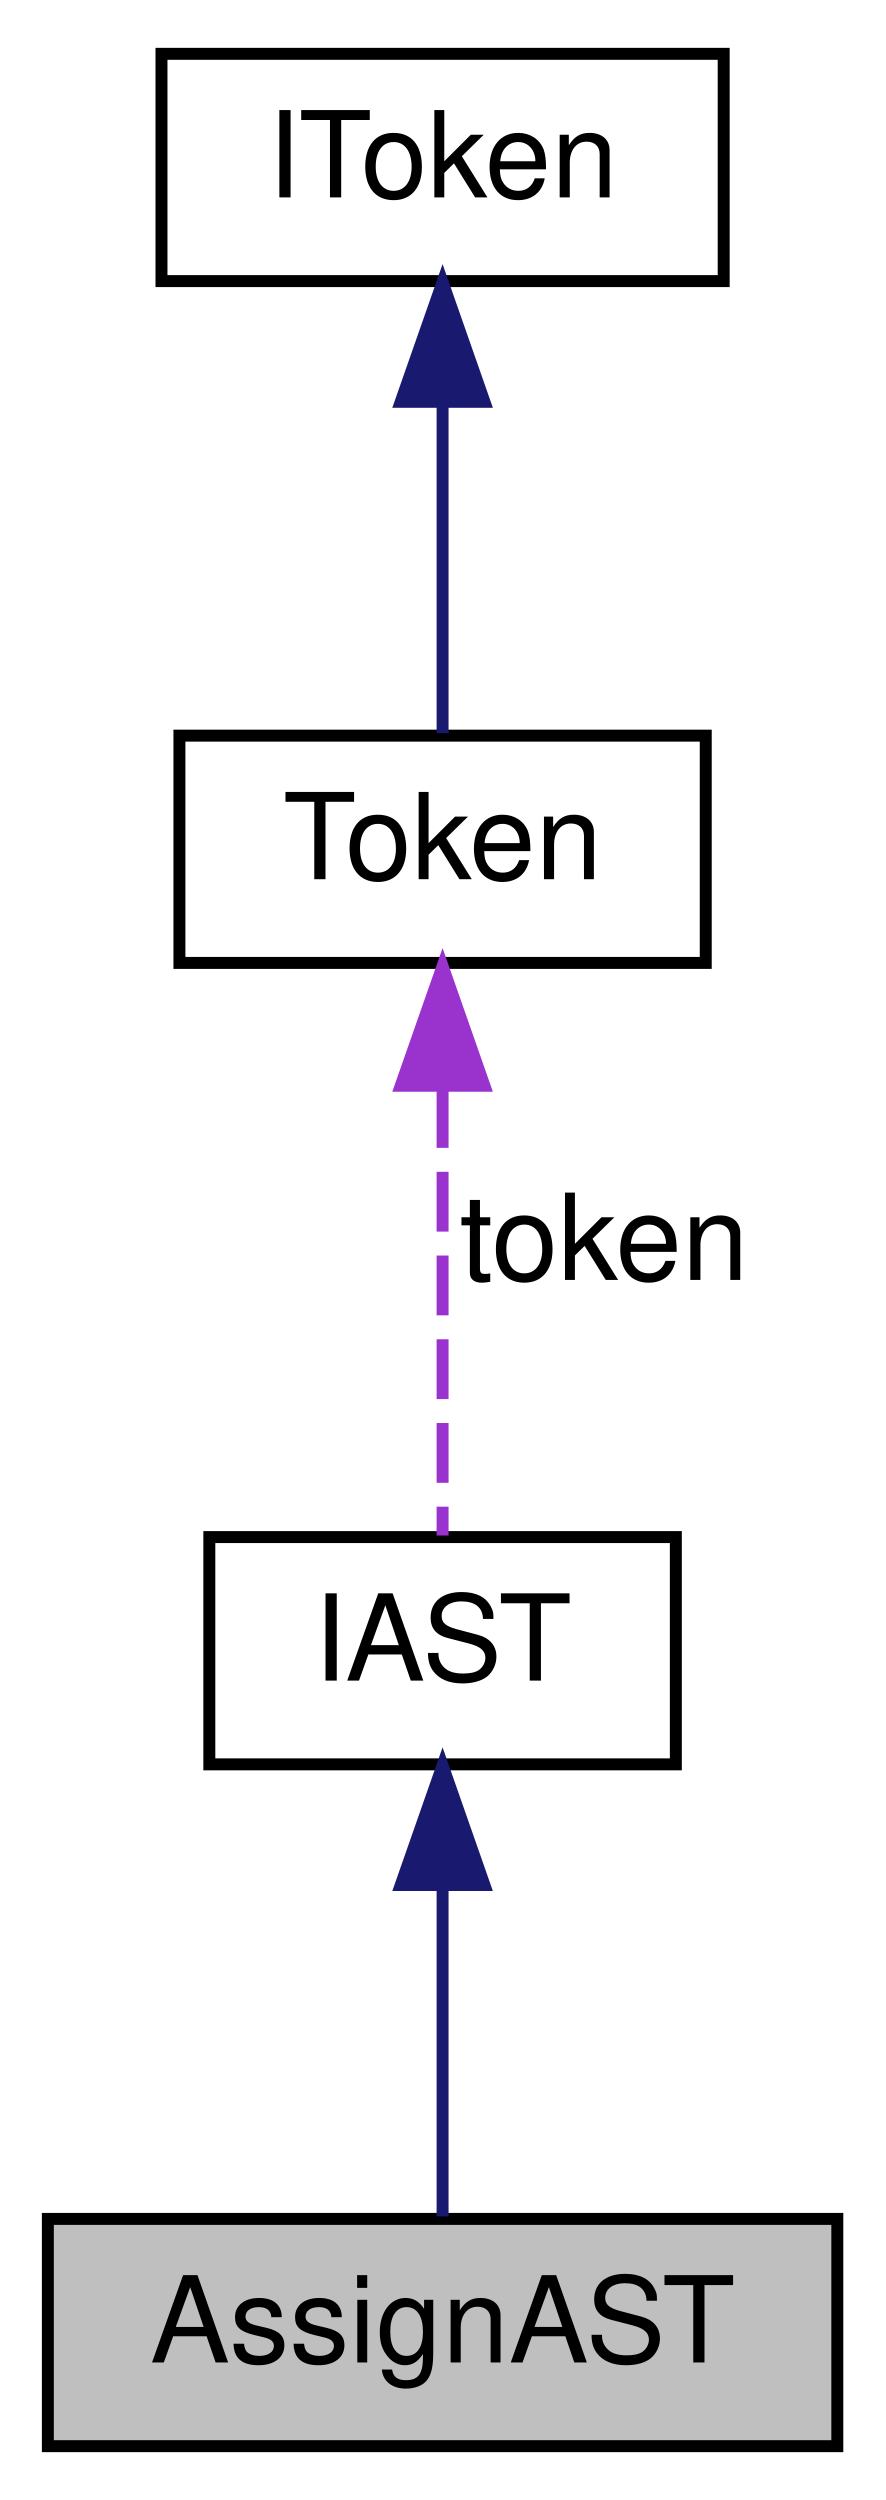
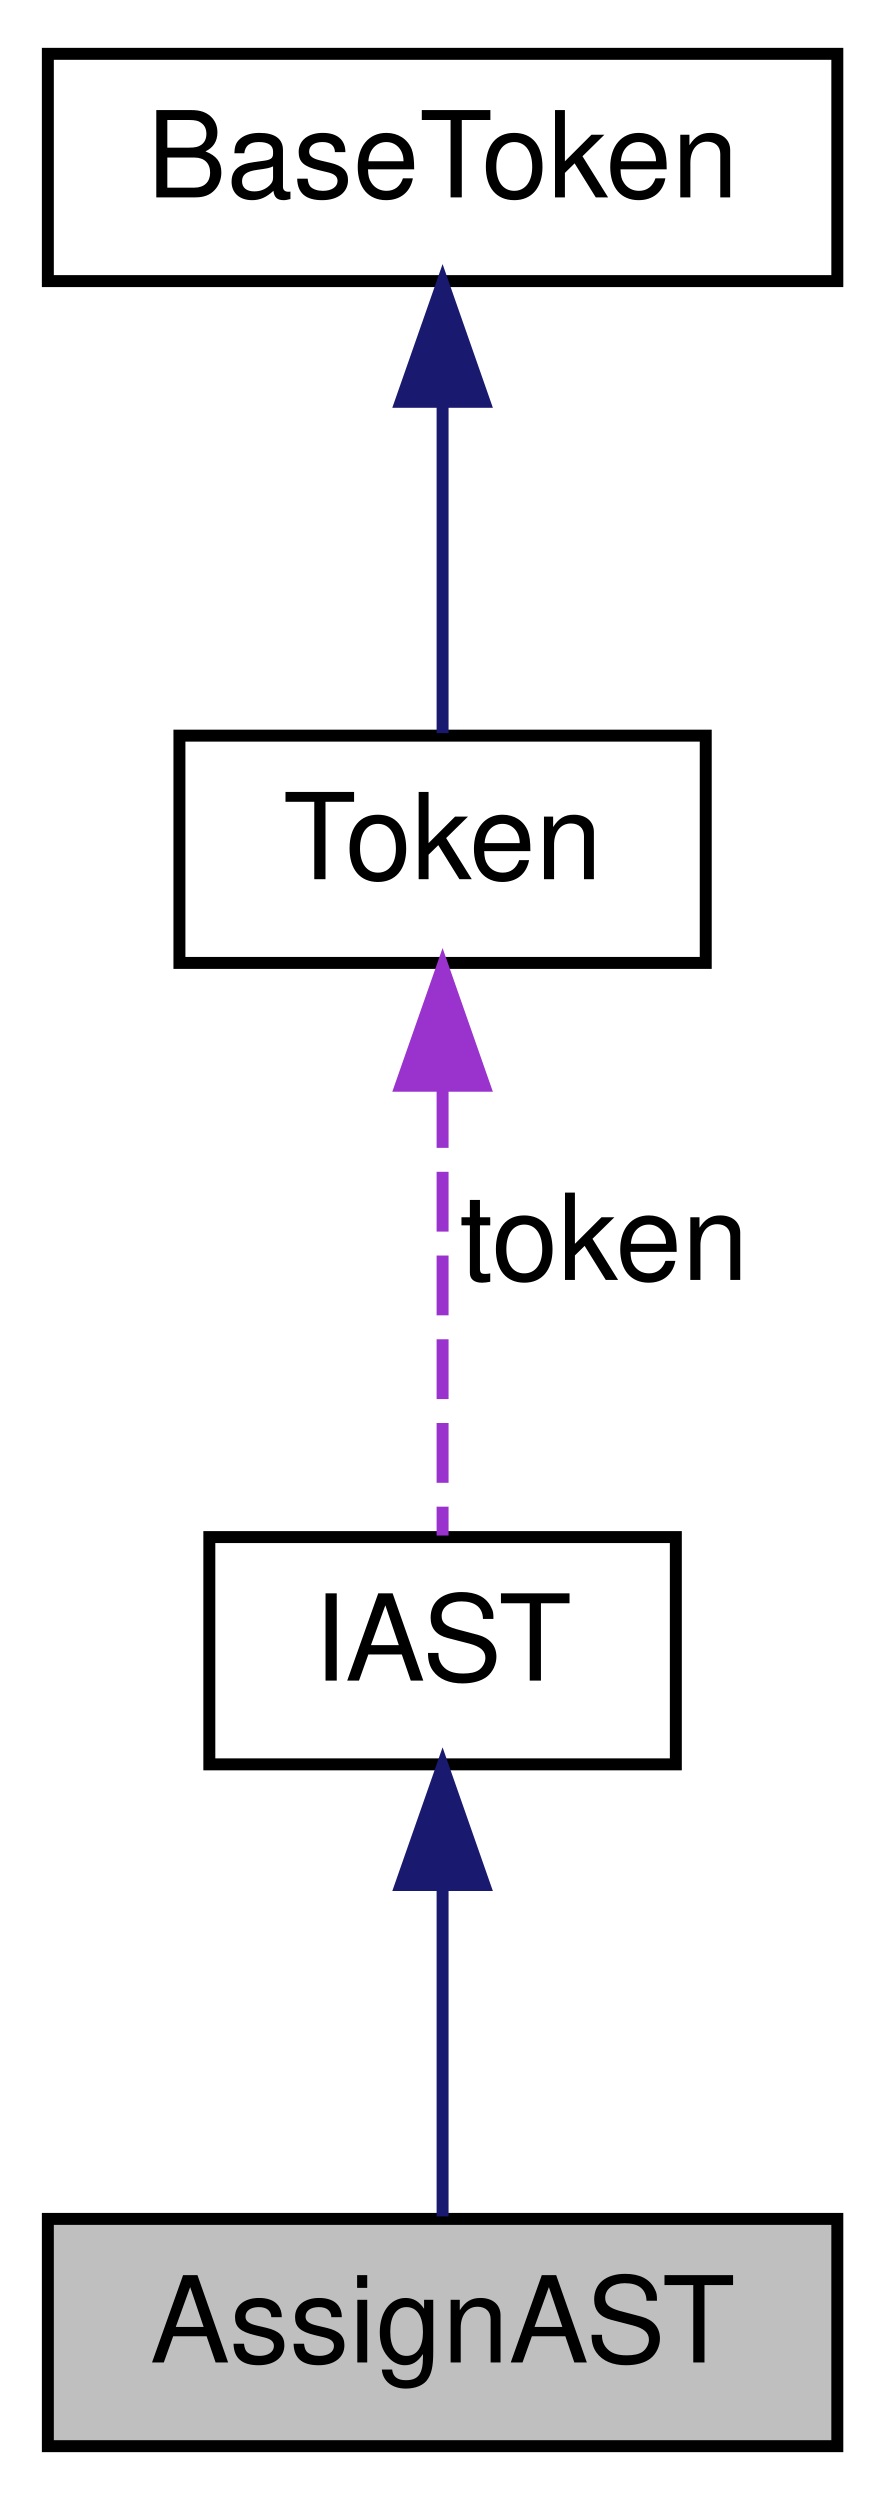
<svg xmlns="http://www.w3.org/2000/svg" xmlns:xlink="http://www.w3.org/1999/xlink" width="74pt" height="209pt" viewBox="0.00 0.00 74.00 209.00">
  <g id="graph0" class="graph" transform="scale(1 1) rotate(0) translate(4 205)">
    <g id="node1" class="node">
      <g id="a_node1">
        <a xlink:title="Узел, содержащий операцию присваивания">
          <polygon fill="#bfbfbf" stroke="black" points="0,-0.5 0,-19.5 66,-19.5 66,-0.5 0,-0.5" />
          <text text-anchor="middle" x="33" y="-7.5" font-family="Helvetica,sans-Serif" font-size="10.00">AssignAST</text>
        </a>
      </g>
    </g>
    <g id="node2" class="node">
      <g id="a_node2">
        <a xlink:href="../../d3/d96/class_i_a_s_t.html" target="_top" xlink:title="Базовый класс узлов абстрактного синтаксического дерева">
          <polygon fill="none" stroke="black" points="13.5,-57.5 13.5,-76.5 52.5,-76.5 52.5,-57.5 13.5,-57.5" />
          <text text-anchor="middle" x="33" y="-64.5" font-family="Helvetica,sans-Serif" font-size="10.00">IAST</text>
        </a>
      </g>
    </g>
    <g id="edge1" class="edge">
      <path fill="none" stroke="midnightblue" d="M33,-47.12C33,-37.82 33,-27.06 33,-19.71" />
      <polygon fill="midnightblue" stroke="midnightblue" points="29.5,-47.41 33,-57.41 36.5,-47.41 29.5,-47.41" />
    </g>
    <g id="node3" class="node">
      <g id="a_node3">
        <a xlink:href="../../db/dc1/class_token.html" target="_top" xlink:title="Класс, представляющий токен">
          <polygon fill="none" stroke="black" points="11,-124.5 11,-143.5 55,-143.5 55,-124.5 11,-124.5" />
          <text text-anchor="middle" x="33" y="-131.5" font-family="Helvetica,sans-Serif" font-size="10.00">Token</text>
        </a>
      </g>
    </g>
    <g id="edge2" class="edge">
      <path fill="none" stroke="#9a32cd" stroke-dasharray="5,2" d="M33,-114.04C33,-101.67 33,-86.12 33,-76.63" />
      <polygon fill="#9a32cd" stroke="#9a32cd" points="29.5,-114.23 33,-124.23 36.5,-114.23 29.5,-114.23" />
      <text text-anchor="middle" x="46.5" y="-98" font-family="Helvetica,sans-Serif" font-size="10.00"> token</text>
    </g>
    <g id="node4" class="node">
      <g id="a_node4">
-         <a xlink:href="../../d0/d11/class_i_token.html" target="_top" xlink:title="Класс-родитель для классов, работающих с токенами">
-           <polygon fill="none" stroke="black" points="9.5,-181.5 9.5,-200.5 56.5,-200.5 56.5,-181.5 9.5,-181.5" />
-           <text text-anchor="middle" x="33" y="-188.5" font-family="Helvetica,sans-Serif" font-size="10.00">IToken</text>
+         <a xlink:href="../../dd/dfe/class_base_token.html" target="_top" xlink:title="Класс-родитель для классов, работающих с токенами">
+           <polygon fill="none" stroke="black" points="0,-181.5 0,-200.5 66,-200.5 66,-181.5 0,-181.5" />
+           <text text-anchor="middle" x="33" y="-188.5" font-family="Helvetica,sans-Serif" font-size="10.00">BaseToken</text>
        </a>
      </g>
    </g>
    <g id="edge3" class="edge">
      <path fill="none" stroke="midnightblue" d="M33,-171.12C33,-161.82 33,-151.06 33,-143.71" />
      <polygon fill="midnightblue" stroke="midnightblue" points="29.5,-171.41 33,-181.41 36.5,-171.41 29.5,-171.41" />
    </g>
  </g>
</svg>
